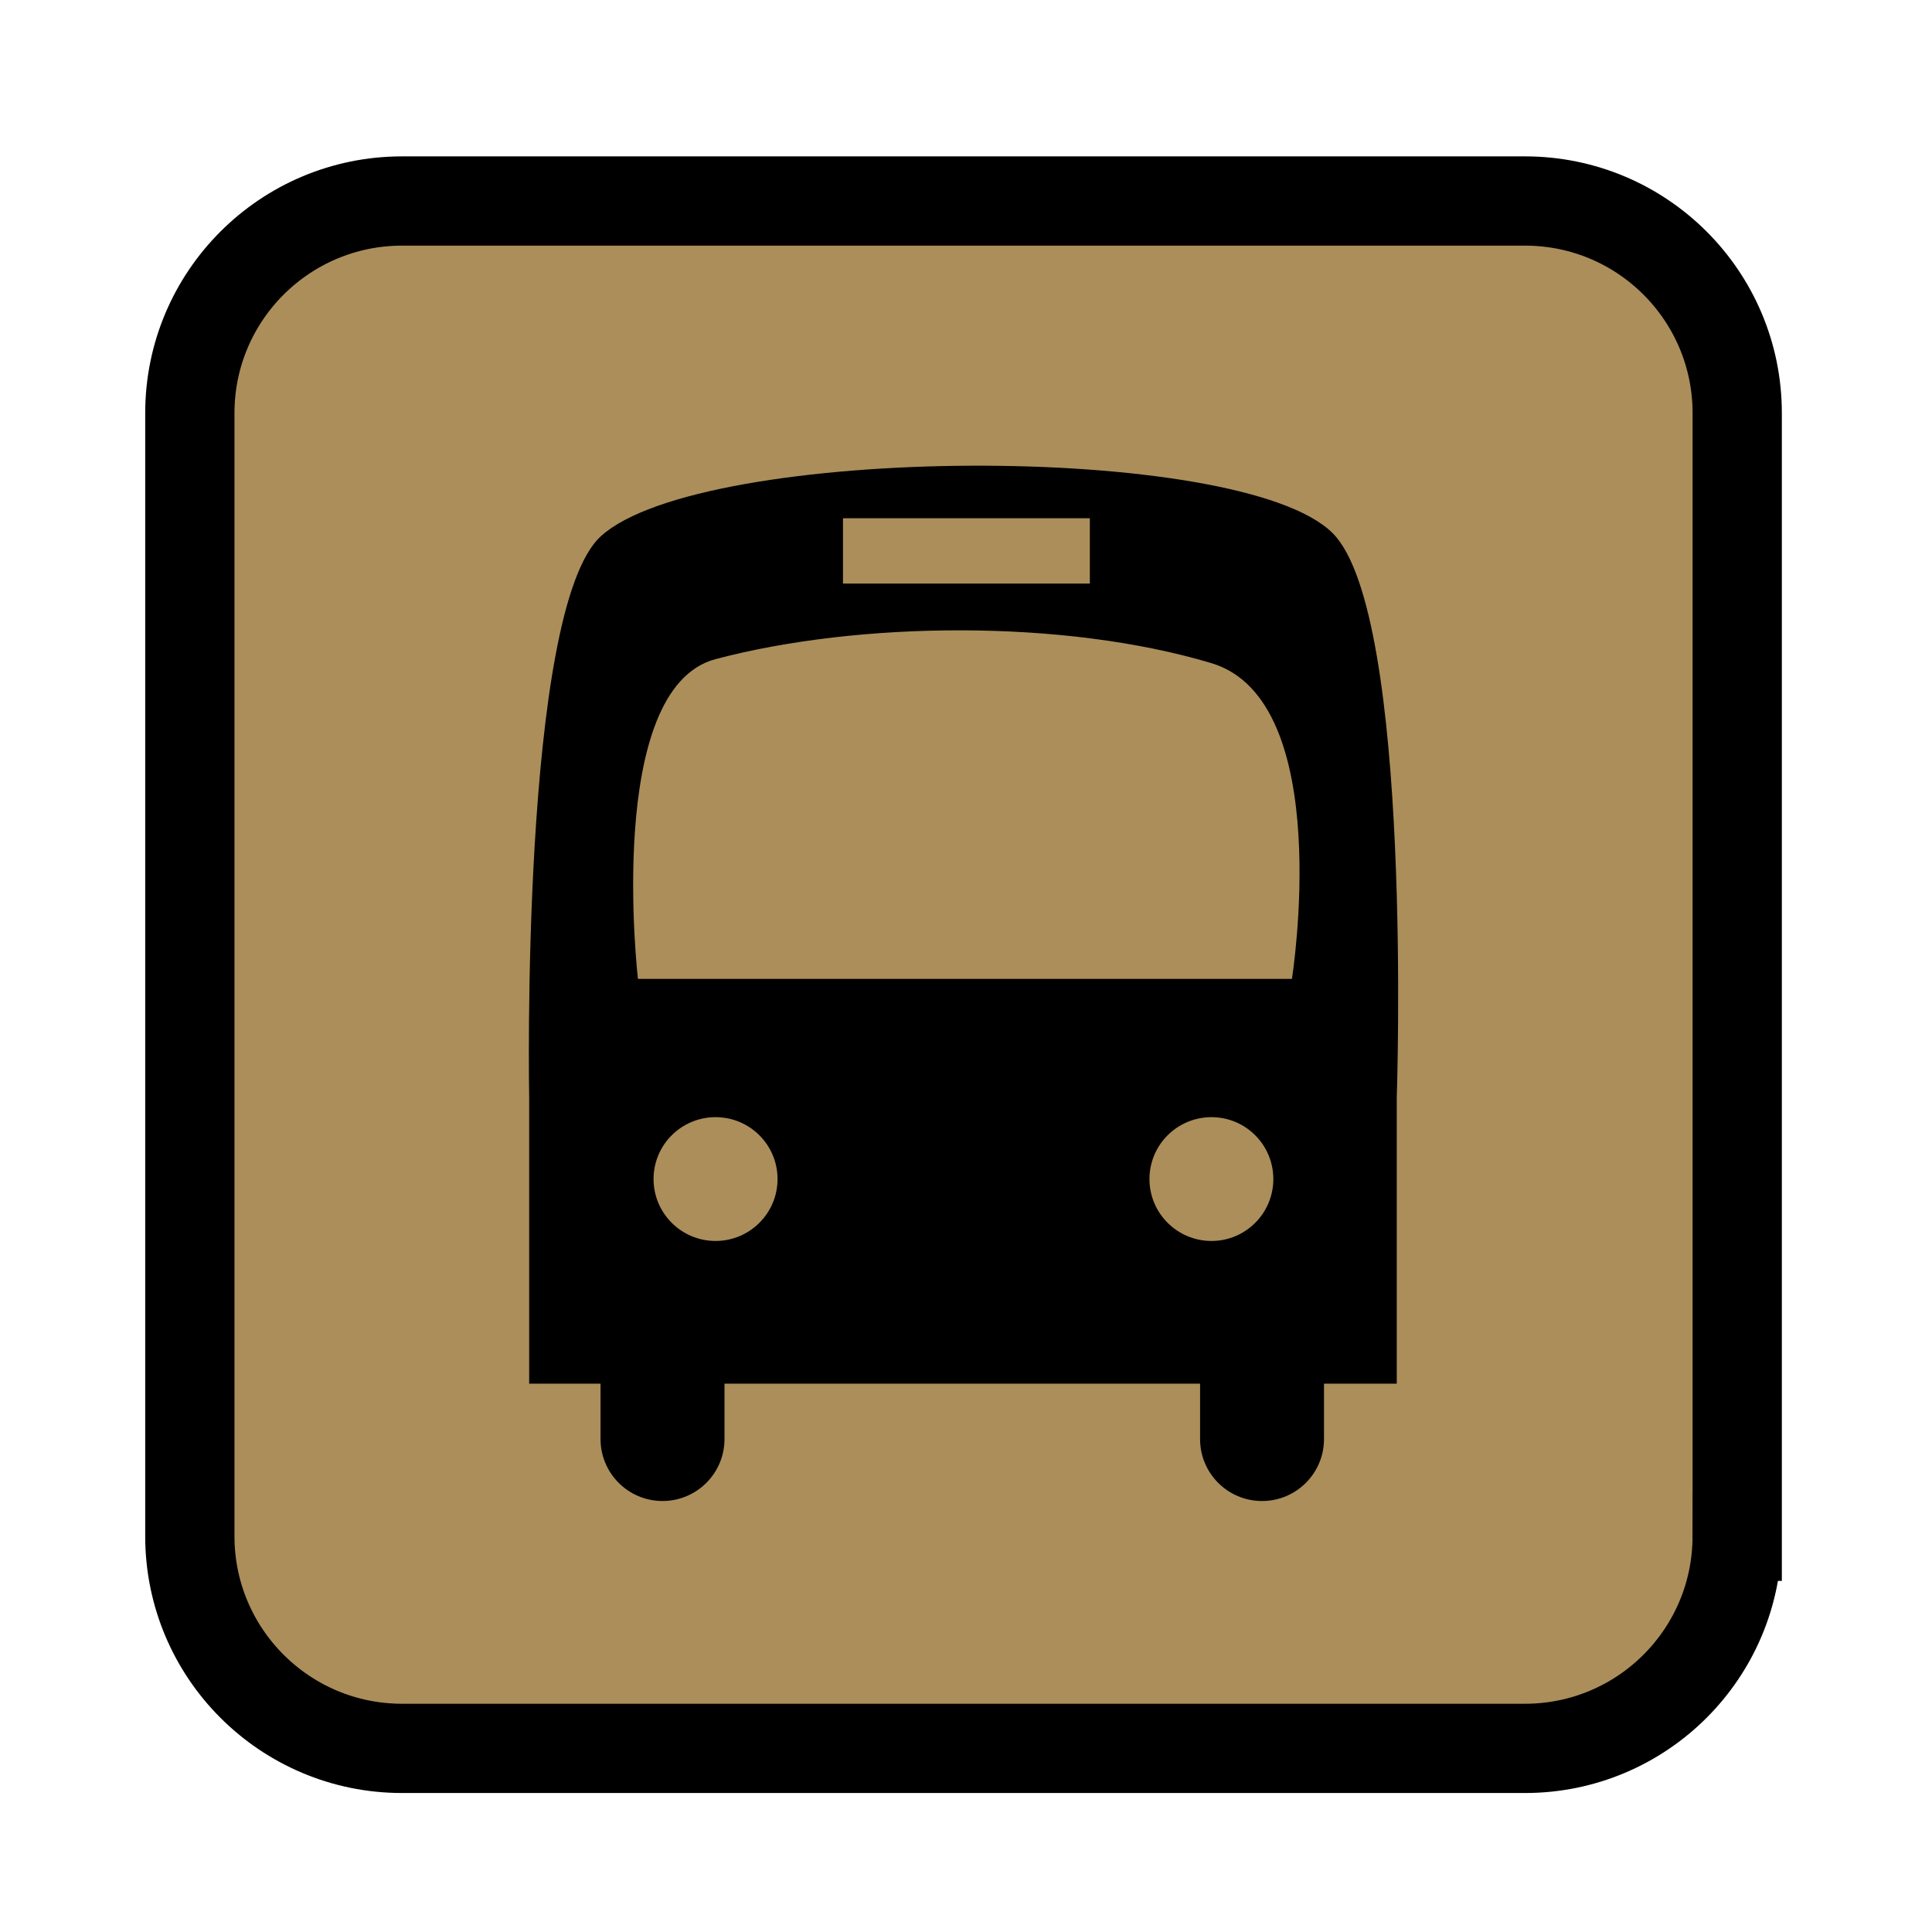
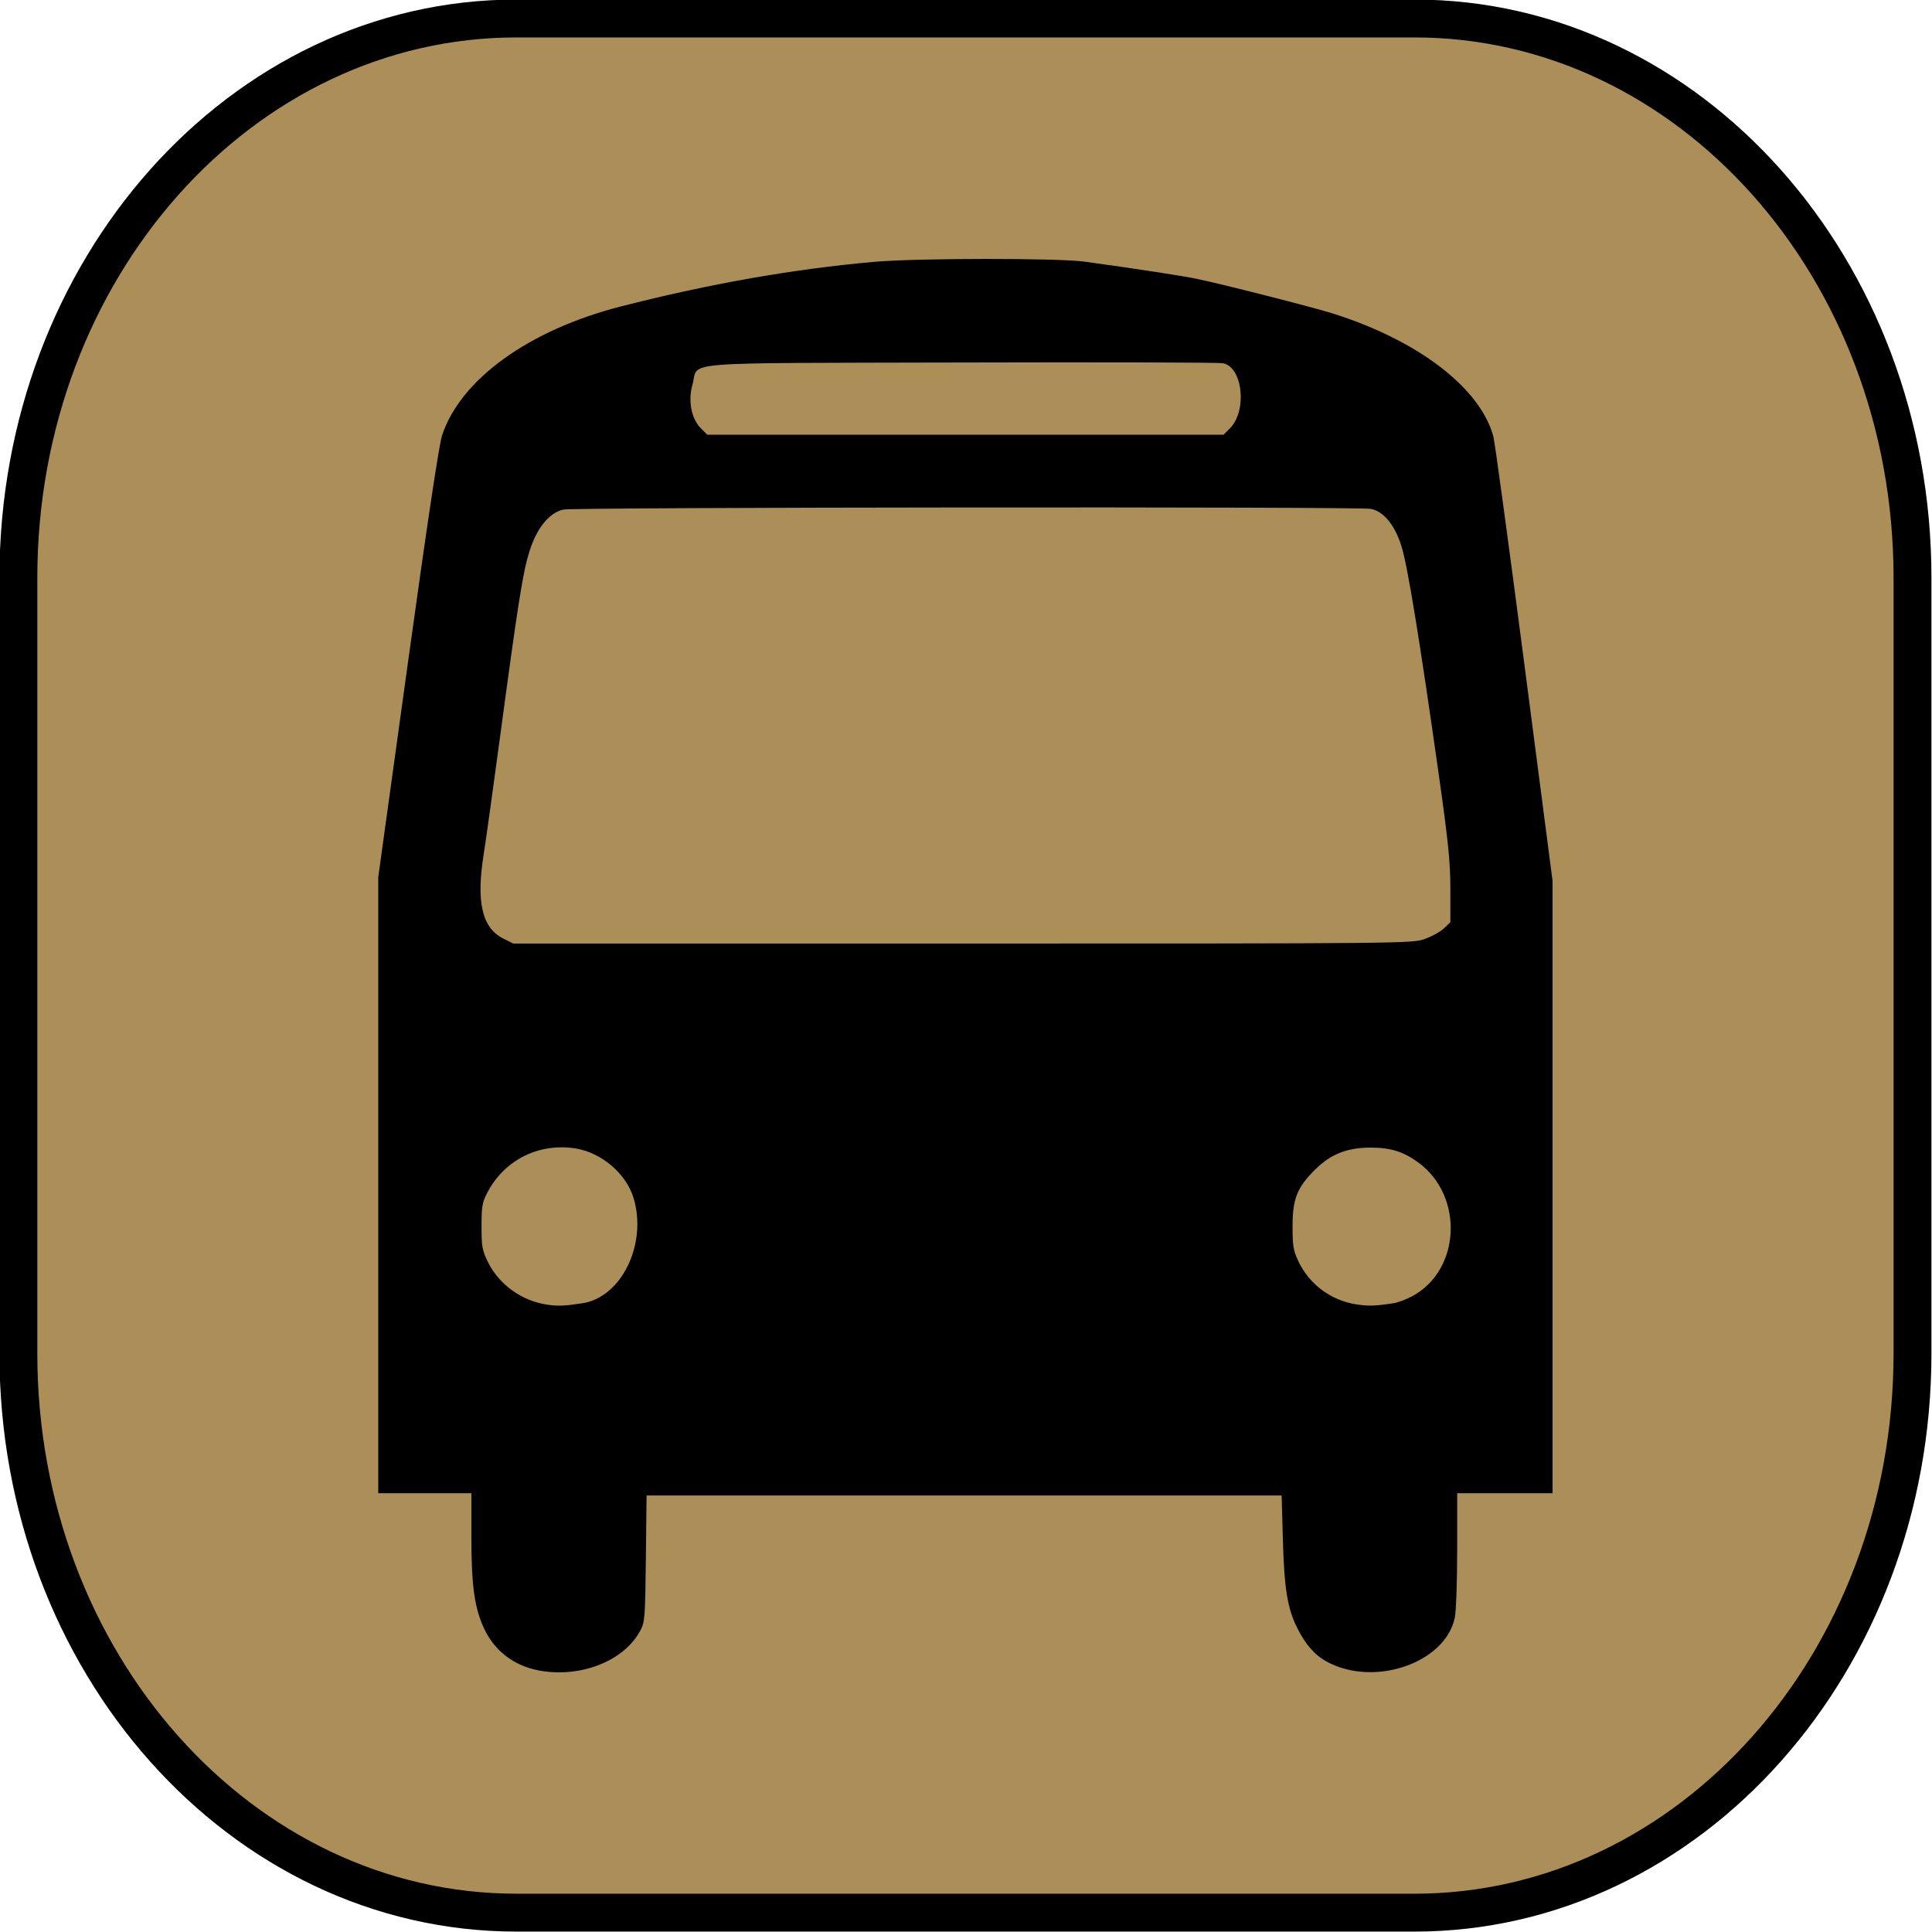
- <svg xmlns="http://www.w3.org/2000/svg" version="1.1" id="Layer_1" x="0px" y="0px" width="50px" height="50px" viewBox="0 0 50 50" enable-background="new 0 0 50 50" xml:space="preserve">
-   <g>
-     <path fill="#AB8E5A" stroke="#000000" stroke-width="2.31" d="M44.958,39.758c0,3.033-2.458,5.49-5.492,5.49H10.405   c-3.032,0-5.492-2.457-5.492-5.49V10.691c0-3.032,2.46-5.489,5.492-5.489h29.062c3.034,0,5.492,2.457,5.492,5.489V39.758z" />
-     <path d="M36.148,35.809v-7.405c0,0,0.428-12.511-1.657-14.604c-2.373-2.382-16.314-2.302-18.937,0.074   c-2.094,1.897-1.859,14.53-1.859,14.53v7.405h1.847v1.431v0.003c0,0.886,0.719,1.603,1.604,1.603c0.884,0,1.604-0.717,1.604-1.603   V37.24v-1.431h12.308v1.431v0.003c0,0.886,0.716,1.603,1.604,1.603c0.884,0,1.603-0.717,1.603-1.603V37.24v-1.431H36.148z    M21.816,13.412h6.389v1.691h-6.389V13.412z M18.519,32.116c-0.887,0-1.605-0.718-1.605-1.602c0-0.886,0.719-1.602,1.605-1.602   c0.885,0,1.604,0.716,1.604,1.602C20.123,31.398,19.404,32.116,18.519,32.116z M31.354,32.116c-0.888,0-1.606-0.718-1.606-1.602   c0-0.886,0.719-1.602,1.606-1.602c0.884,0,1.6,0.716,1.6,1.602C32.954,31.398,32.238,32.116,31.354,32.116z M33.435,25.334H16.51   c0,0-0.872-7.512,2.009-8.276c3.712-0.983,9.018-1.039,12.835,0.105C34.579,18.134,33.435,25.334,33.435,25.334z" />
+ <svg xmlns="http://www.w3.org/2000/svg" width="51" height="51" id="svg9780" version="1.1">
+   <defs id="defs9782" />
+   <g id="layer1" transform="translate(-701.2927,-548.206)">
+     <g id="g7557" transform="translate(538.3239,178.7372)">
+       <path style="fill:#ac8e58;fill-opacity:1;stroke:#000000;stroke-width:1;stroke-miterlimit:10" id="path6447-9-7" d="m 213.454,405.196 c 0,8.153 -5.886,14.762 -13.147,14.762 l -23.706,0 c -7.261,0 -13.147,-6.608 -13.147,-14.762 l 0,-20.477 c 0,-8.153 5.886,-14.762 13.147,-14.762 l 23.706,0 c 7.261,0 13.147,6.608 13.147,14.762 l 0,20.477 z" stroke-miterlimit="10" />
+       <path id="path7264-8" d="m 177.167,413.559 c -0.641,-0.127 -1.145,-0.516 -1.417,-1.096 -0.255,-0.543 -0.338,-1.137 -0.338,-2.414 l 0,-1.163 -1.229,0 -1.229,0 0,-8.132 0,-8.132 0.781,-5.644 c 0.503,-3.636 0.824,-5.776 0.903,-6.015 0.489,-1.482 2.294,-2.784 4.721,-3.405 2.339,-0.599 4.577,-0.992 6.696,-1.178 1.132,-0.099 4.837,-0.102 5.546,-0.004 1.419,0.196 2.595,0.376 2.981,0.458 0.705,0.148 3.029,0.741 3.562,0.908 2.256,0.708 3.9,1.966 4.246,3.249 0.038,0.14 0.405,2.837 0.816,5.994 l 0.747,5.74 0,8.08 0,8.08 -1.259,0 -1.259,0 0,1.496 c 0,0.838 -0.028,1.628 -0.064,1.796 -0.256,1.193 -2.124,1.834 -3.373,1.158 -0.321,-0.174 -0.562,-0.447 -0.784,-0.888 -0.258,-0.514 -0.344,-1.041 -0.38,-2.317 l -0.033,-1.184 -8.382,0 -8.382,0 -0.019,1.664 c -0.018,1.575 -0.026,1.677 -0.15,1.908 -0.432,0.808 -1.602,1.259 -2.701,1.042 z m 1.18,-9.688 c 1.028,-0.16 1.709,-1.559 1.349,-2.77 -0.192,-0.647 -0.849,-1.209 -1.539,-1.317 -0.961,-0.15 -1.866,0.301 -2.317,1.154 -0.142,0.269 -0.16,0.369 -0.16,0.902 -6e-5,0.534 0.018,0.637 0.166,0.938 0.295,0.601 0.894,1.032 1.569,1.131 0.288,0.042 0.458,0.035 0.93,-0.038 z m 21.409,-3e-5 c 0.115,-0.018 0.339,-0.102 0.497,-0.188 1.275,-0.691 1.363,-2.64 0.16,-3.524 -0.394,-0.289 -0.729,-0.395 -1.256,-0.396 -0.62,-9.2e-4 -1.05,0.166 -1.46,0.568 -0.486,0.476 -0.608,0.781 -0.608,1.509 0,0.522 0.02,0.642 0.157,0.929 0.29,0.61 0.869,1.036 1.54,1.134 0.324,0.047 0.484,0.042 0.971,-0.033 z m 0.822,-9.615 c 0.187,-0.066 0.415,-0.192 0.508,-0.281 l 0.169,-0.162 0,-0.866 c 0,-0.718 -0.052,-1.231 -0.302,-3.002 -0.512,-3.615 -0.828,-5.549 -0.99,-6.061 -0.176,-0.558 -0.469,-0.915 -0.805,-0.982 -0.309,-0.062 -21.045,-0.044 -21.318,0.018 -0.374,0.085 -0.697,0.481 -0.892,1.094 -0.175,0.548 -0.29,1.272 -0.787,4.965 -0.184,1.369 -0.374,2.731 -0.422,3.028 -0.204,1.267 -0.048,1.952 0.51,2.234 l 0.268,0.135 11.861,0 c 11.685,0 11.866,-0.002 12.2,-0.119 z m -5.144,-13.478 c 0.466,-0.466 0.34,-1.627 -0.187,-1.722 -0.109,-0.02 -3.224,-0.028 -6.922,-0.018 -7.668,0.02 -6.895,-0.043 -7.075,0.578 -0.124,0.427 -0.033,0.906 0.221,1.16 l 0.168,0.168 6.815,0 6.815,0 0.166,-0.166 z" style="fill:#000000" />
+     </g>
  </g>
</svg>
